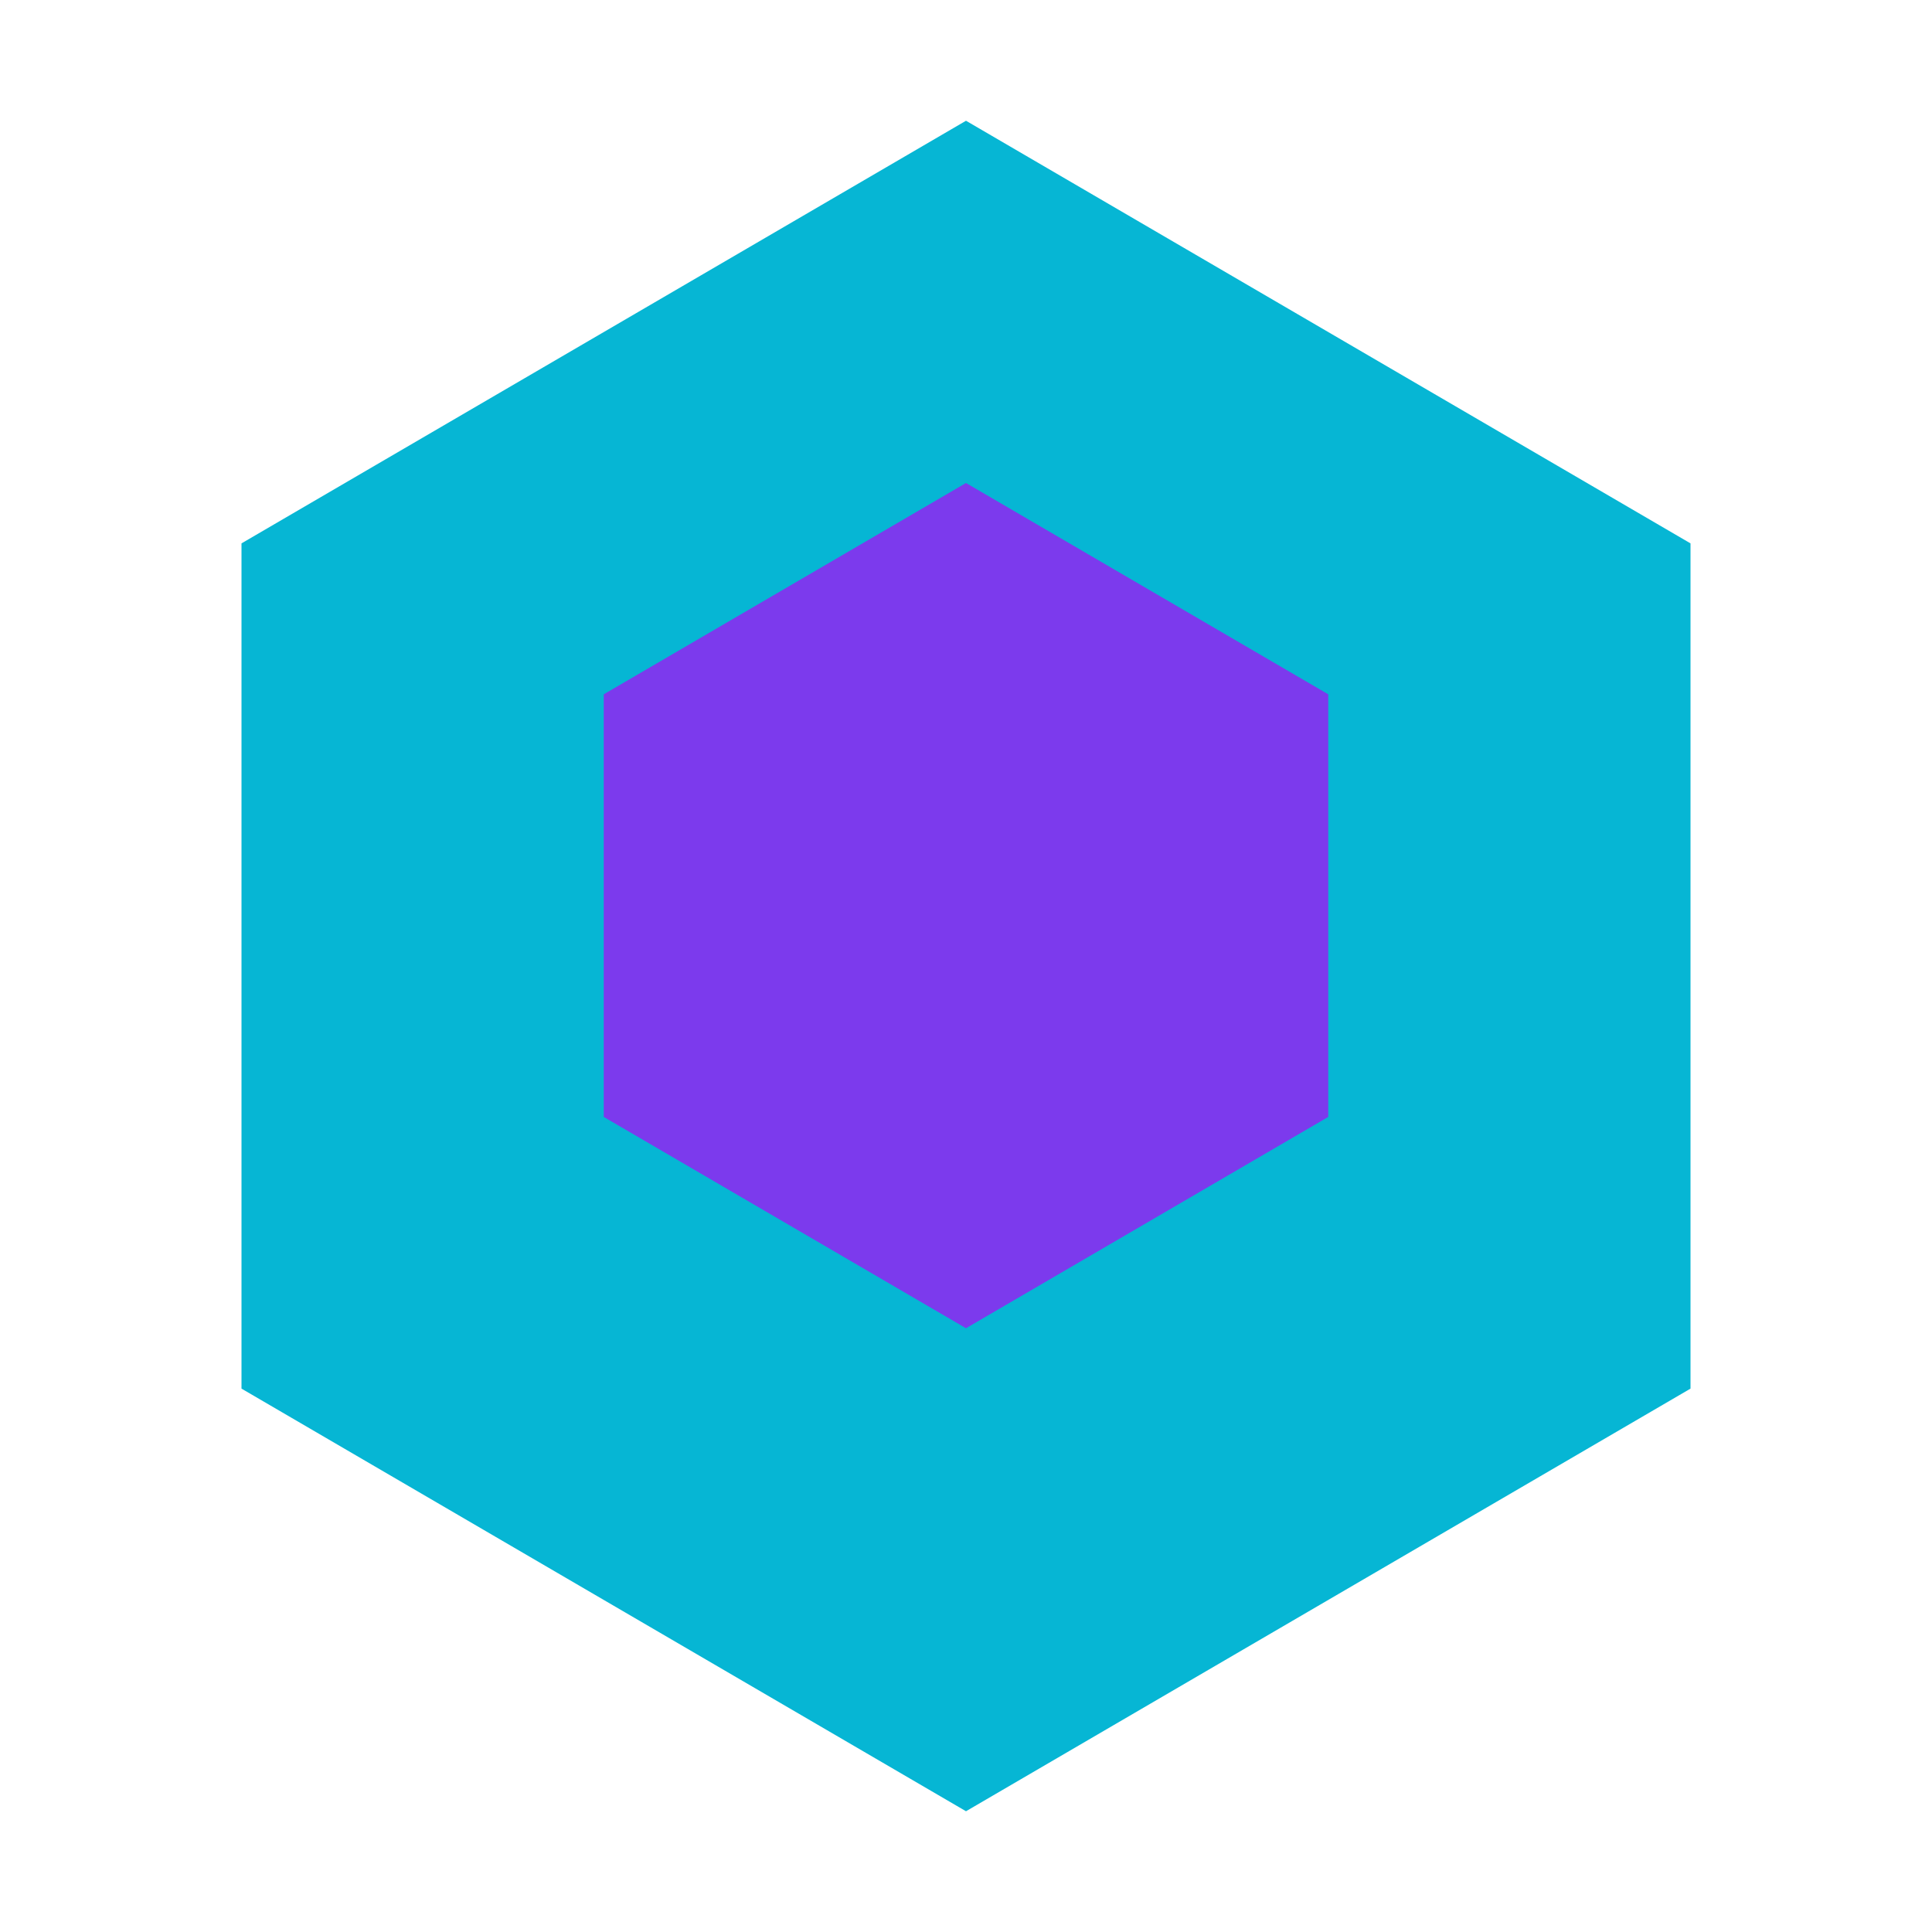
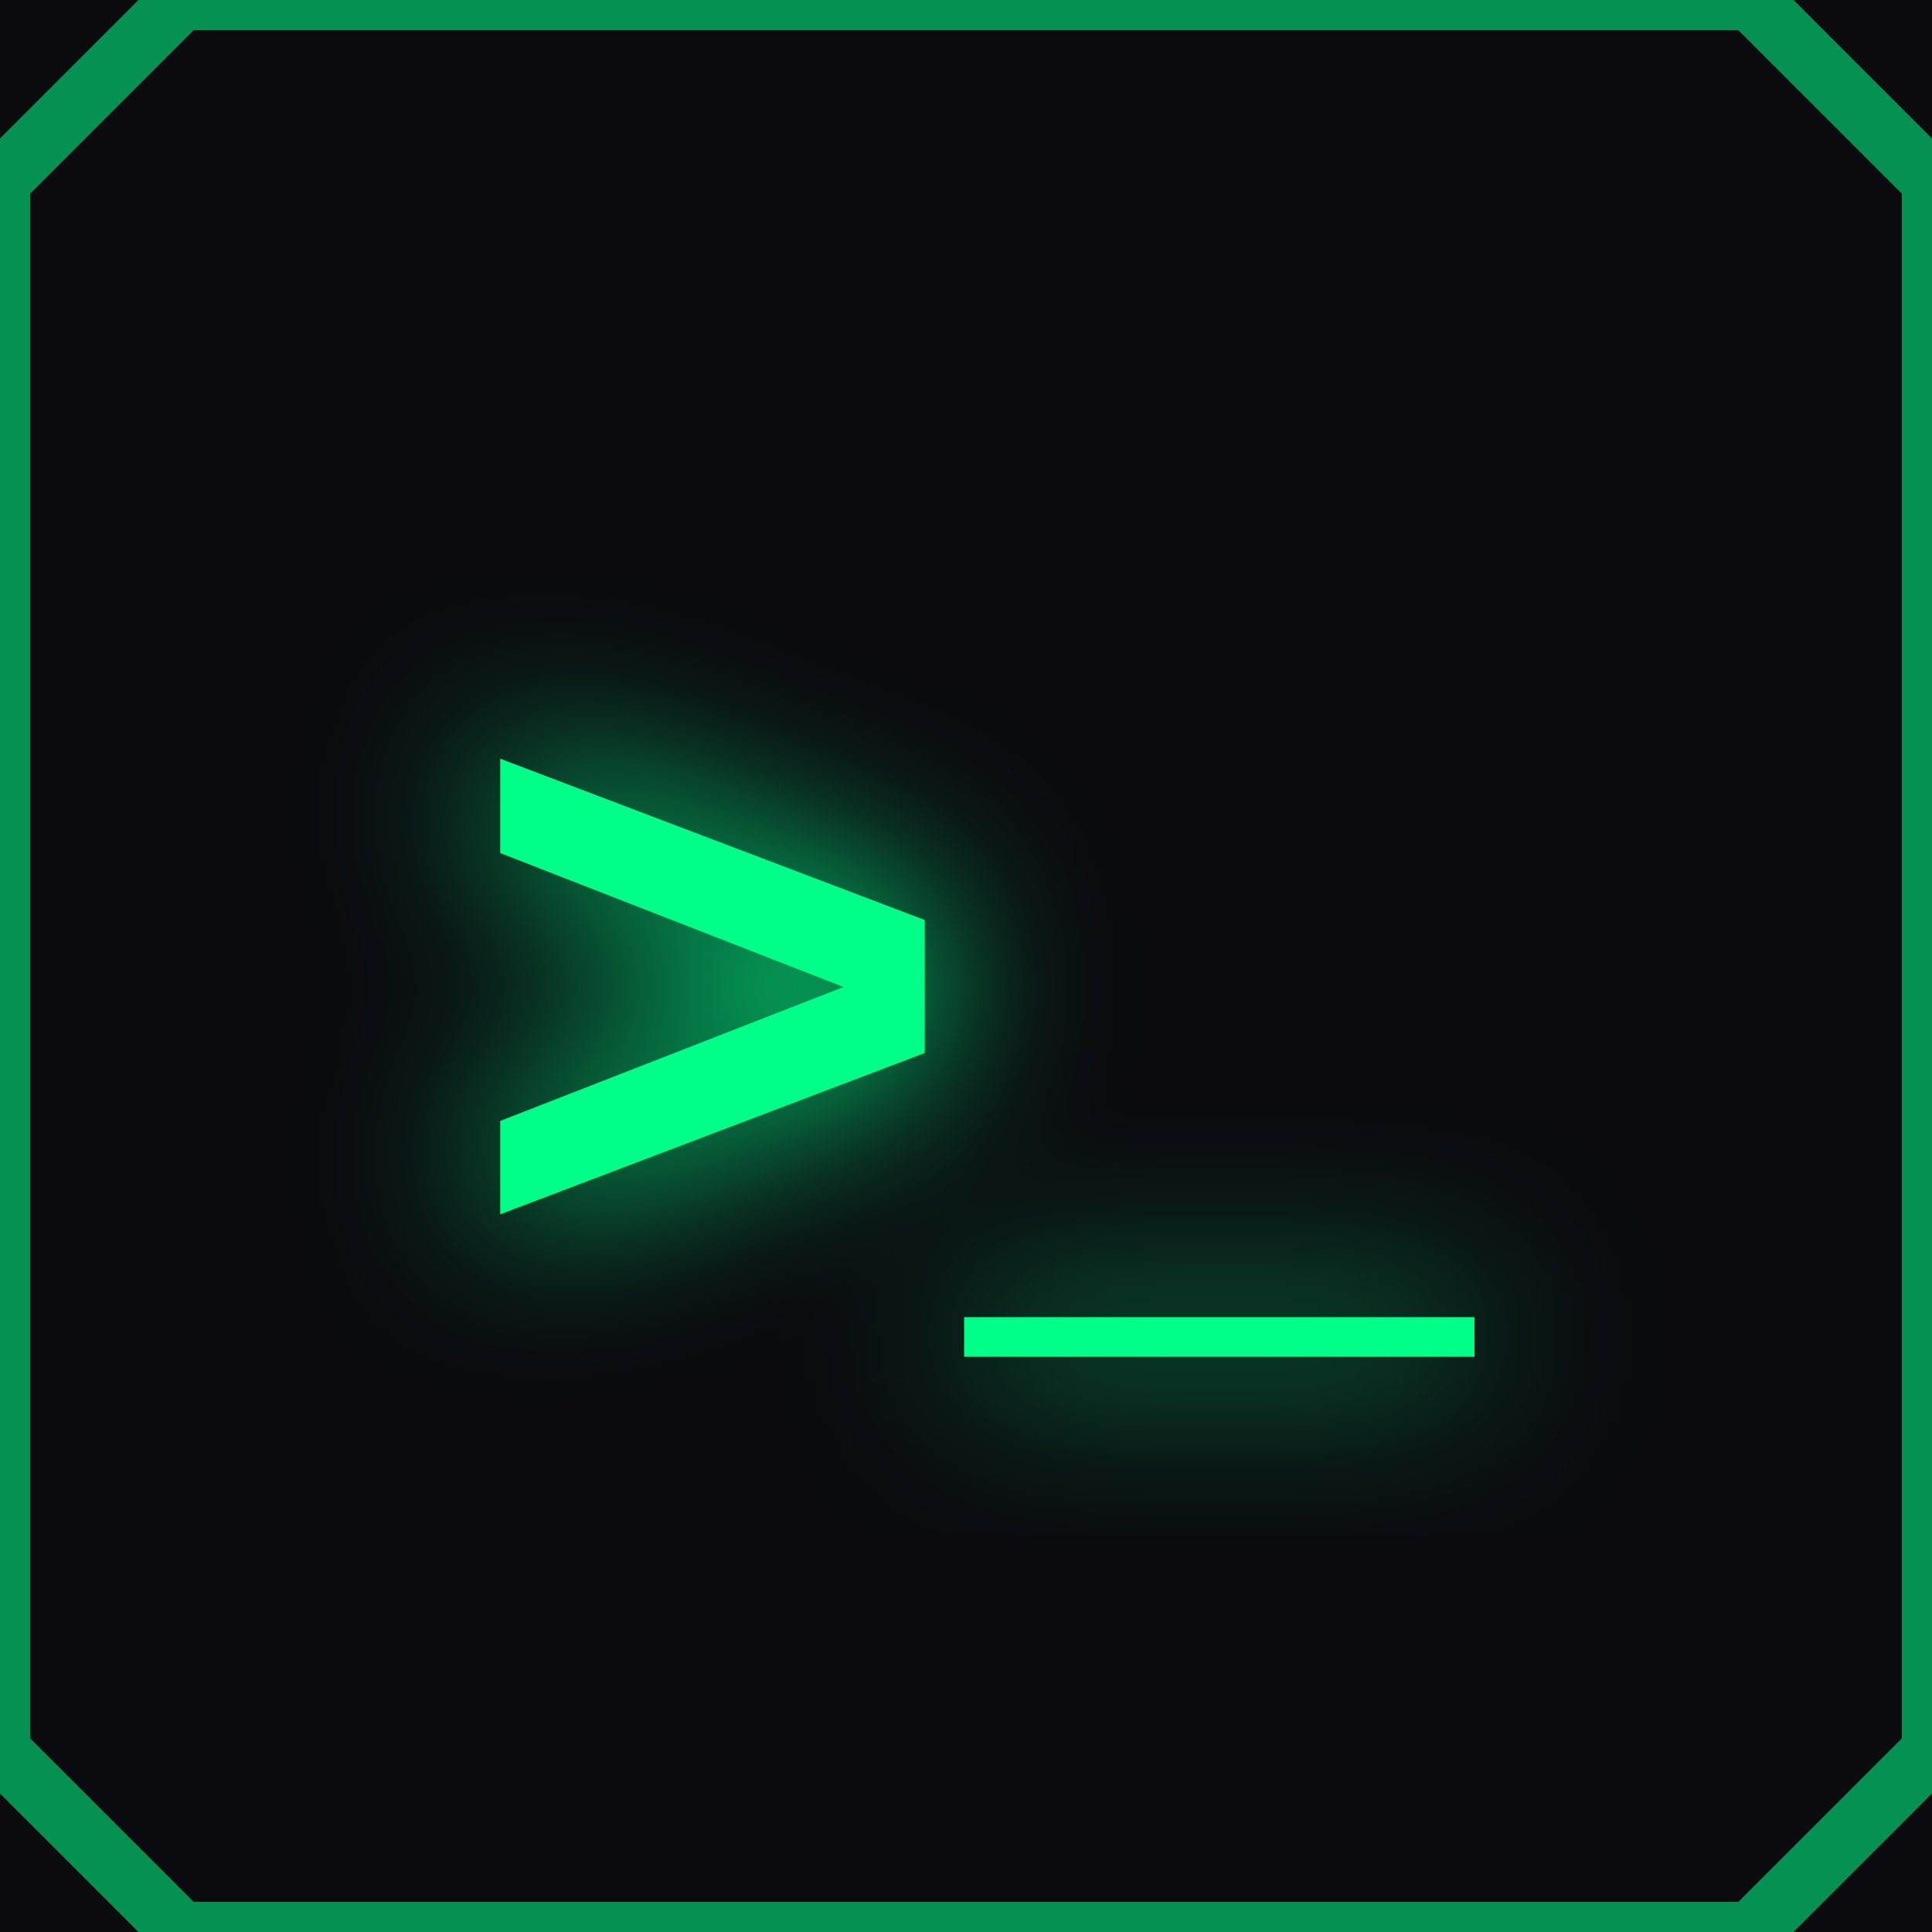
<svg xmlns="http://www.w3.org/2000/svg" viewBox="0 0 32 32" width="32" height="32">
-   <polygon points="16,2 28,9 28,23 16,30 4,23 4,9" fill="#06b6d4" />
-   <polygon points="16,8 22,11.5 22,18.5 16,22 10,18.5 10,11.5" fill="#7c3aed" />
+   <defs>
+     <filter id="glow" x="-30%" y="-30%" width="160%" height="160%">
+       <feGaussianBlur in="SourceGraphic" stdDeviation="1.5" result="blur" />
+       <feMerge>
+         <feMergeNode in="blur" />
+         <feMergeNode in="SourceGraphic" />
+       </feMerge>
+     </filter>
+   </defs>
+   <rect width="32" height="32" fill="#0a0a0f" />
+   <polygon points="3,0 29,0 32,3 32,29 29,32 3,32 0,29 0,3" fill="none" stroke="#00ff88" stroke-width="1" opacity="0.55" />
+   <text x="16" y="17" font-family="'Courier New', Courier, monospace" font-size="14" font-weight="700" fill="#00ff88" text-anchor="middle" dominant-baseline="middle" filter="url(#glow)">&gt;_</text>
</svg>
